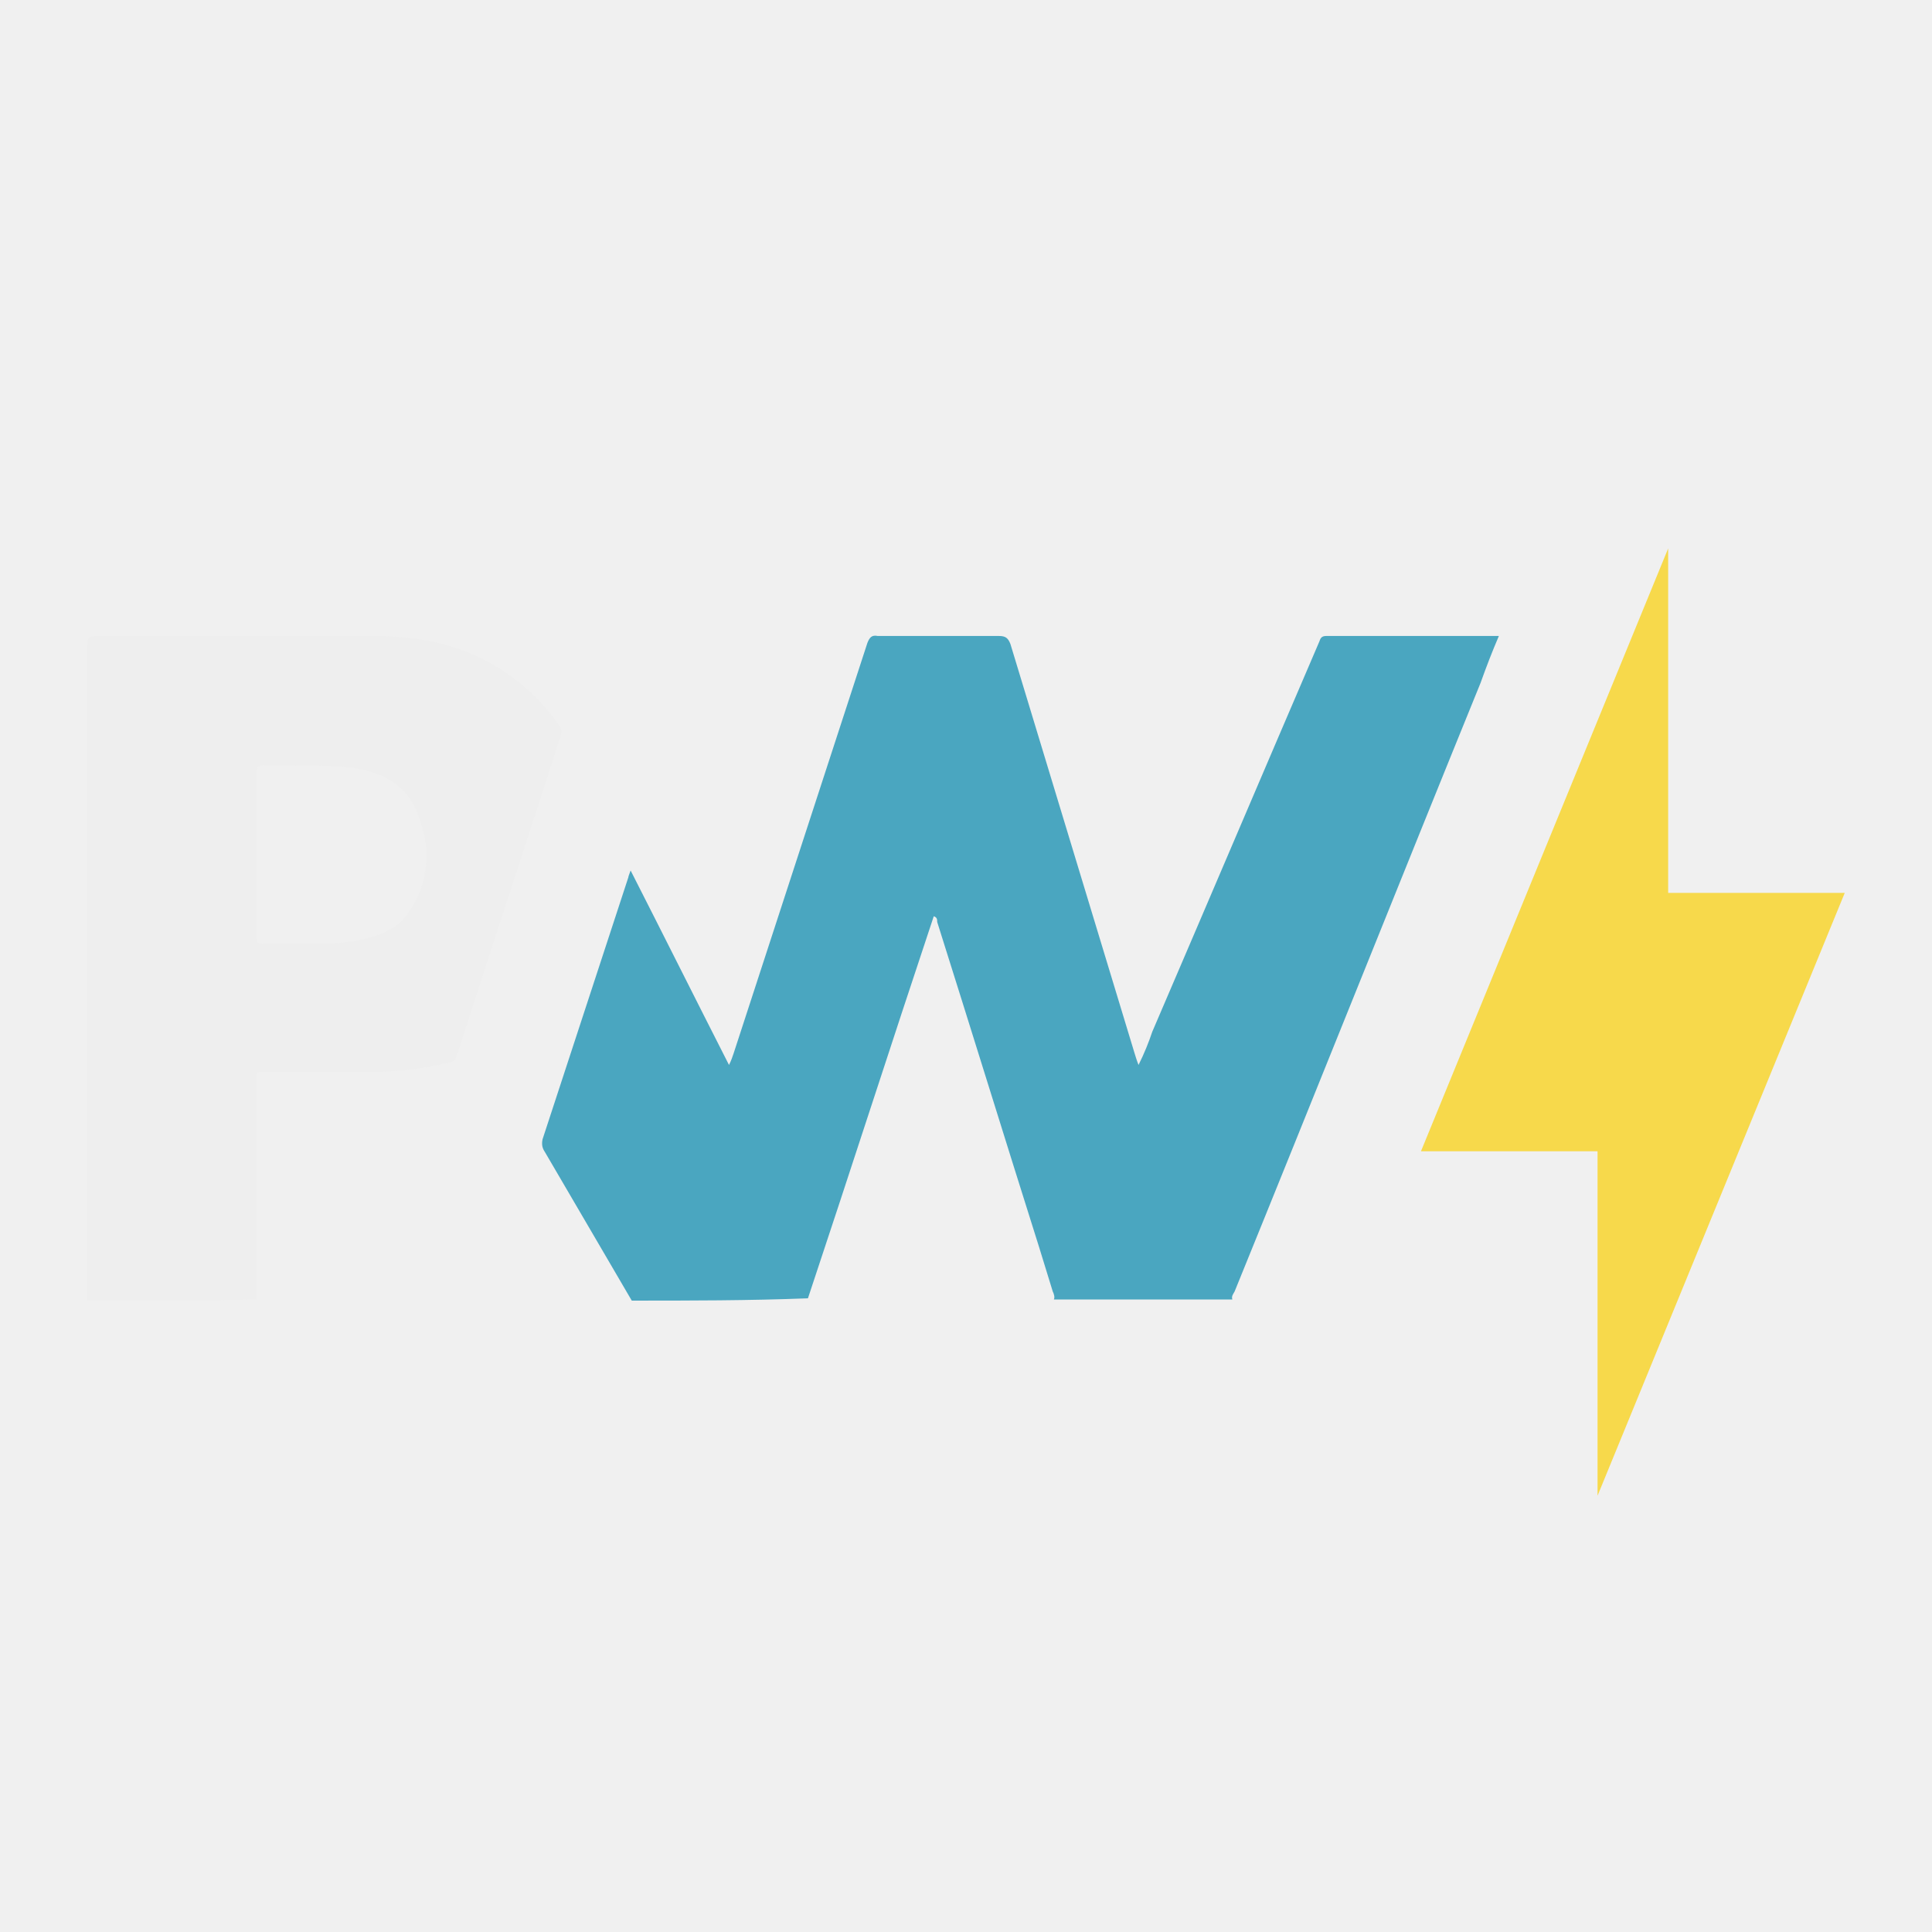
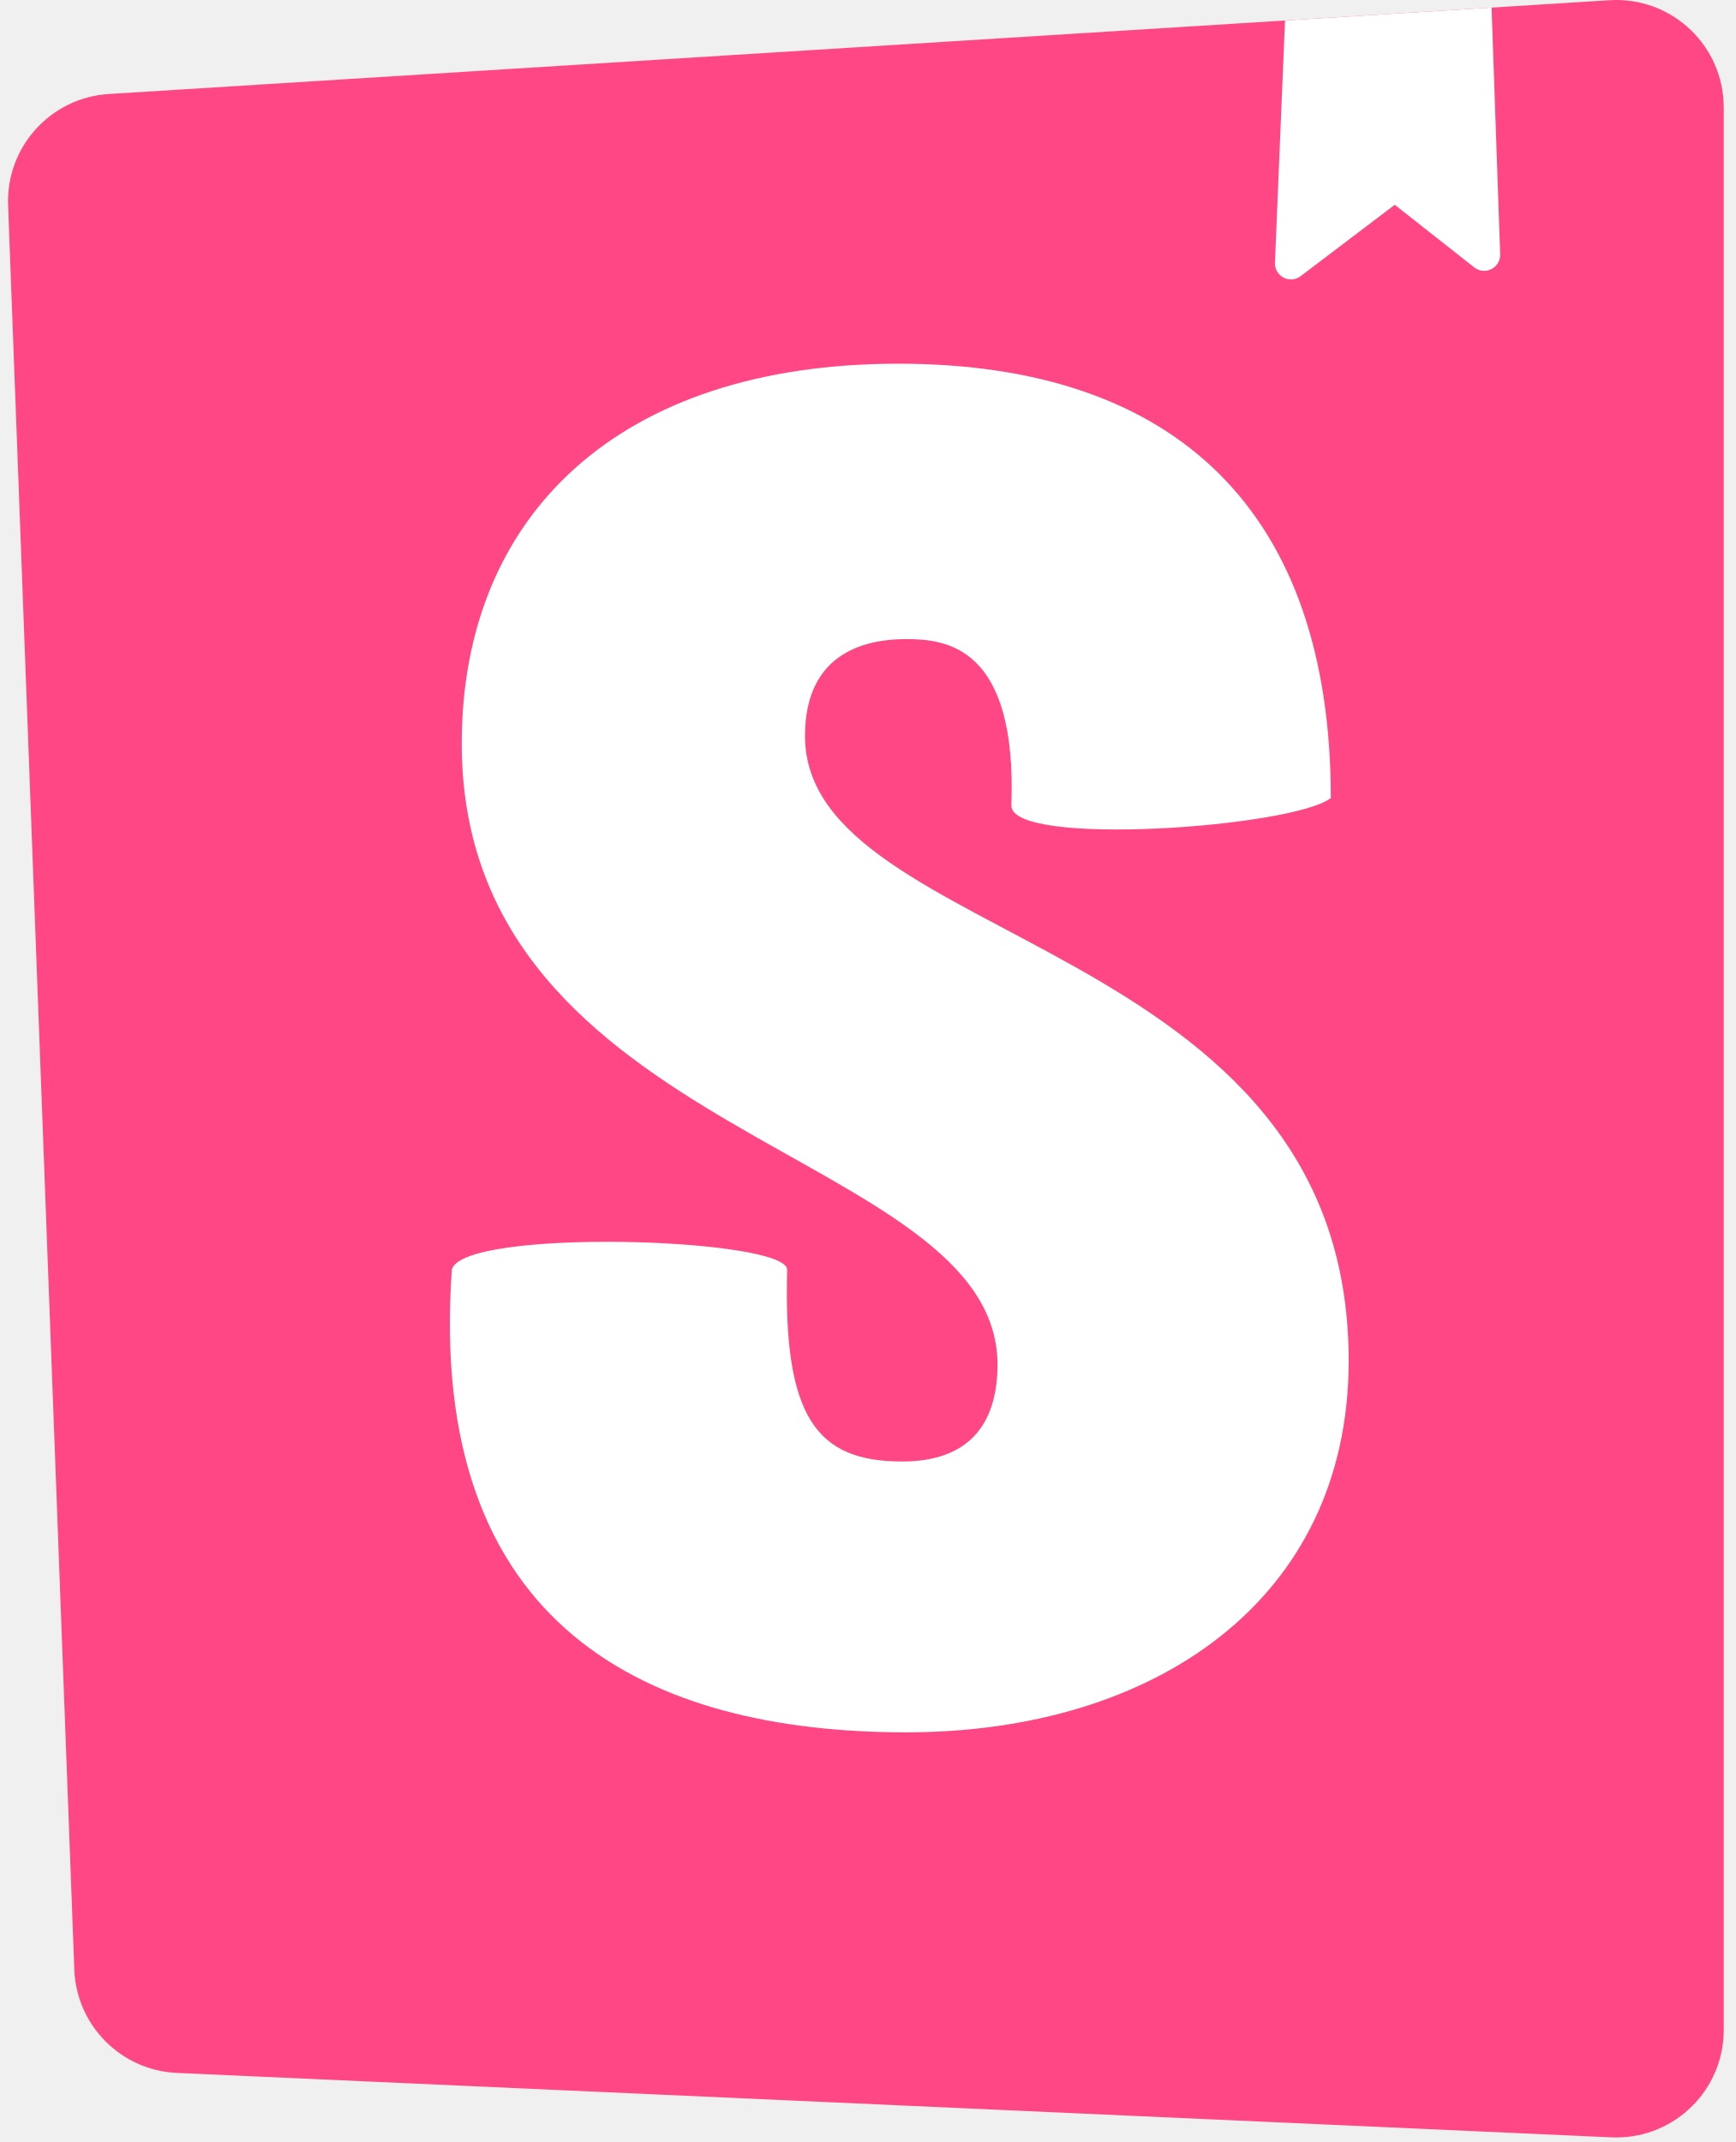
- <svg xmlns="http://www.w3.org/2000/svg" width="260" height="260" viewBox="0 0 155 155" fill="none">
-   <path d="M50.685 104.345C48.391 100.398 46.005 96.36 43.71 92.414C43.527 92.138 43.435 91.863 43.527 91.404C45.821 84.429 48.115 77.363 50.41 70.388C50.41 70.296 50.502 70.112 50.593 69.837C53.255 75.068 55.825 80.208 58.486 85.439C58.67 85.072 58.761 84.796 58.853 84.521C62.433 73.508 66.012 62.587 69.591 51.574C69.775 51.115 69.958 50.931 70.417 51.023C73.629 51.023 76.841 51.023 80.145 51.023C80.696 51.023 80.879 51.206 81.063 51.665C84.367 62.587 87.671 73.416 90.975 84.338C91.067 84.613 91.158 84.98 91.342 85.439C91.801 84.521 92.168 83.603 92.443 82.777C96.94 72.315 101.345 61.944 105.842 51.482C105.934 51.206 106.026 51.023 106.393 51.023C110.982 51.023 115.571 51.023 120.068 51.023C120.068 51.023 120.16 51.023 120.251 51.023C119.701 52.308 119.242 53.501 118.783 54.786C112.175 71.03 105.659 87.366 99.051 103.61C98.959 103.794 98.776 103.978 98.868 104.253C94.095 104.253 89.323 104.253 84.55 104.253C84.642 104.069 84.55 103.794 84.459 103.61C84.092 102.417 83.725 101.224 83.357 100.031C80.604 91.312 77.943 82.686 75.189 73.967C75.189 73.783 75.189 73.6 74.914 73.508C71.518 83.695 68.214 93.974 64.819 104.161C60.046 104.345 55.366 104.345 50.685 104.345Z" fill="#4AA6C0" />
-   <path d="M7 104.345C7 86.816 7 69.286 7 51.757C7 51.206 7.092 51.023 7.734 51.023C15.168 51.023 22.602 51.023 30.036 51.023C34.166 51.023 38.02 51.941 41.324 54.51C42.701 55.52 43.894 56.805 44.903 58.273C45.087 58.548 45.087 58.732 44.995 59.007C42.242 67.543 39.397 76.169 36.644 84.705C36.552 85.072 36.368 85.163 36.001 85.255C34.074 85.714 32.055 85.99 30.036 85.99C27.007 85.99 24.07 85.99 21.042 85.99C20.675 85.99 20.583 85.99 20.583 86.448C20.583 92.322 20.583 98.287 20.583 104.161V104.253C16.086 104.345 11.497 104.345 7 104.345ZM20.583 68.46C20.583 70.663 20.583 72.866 20.583 75.16C20.583 75.619 20.675 75.711 21.134 75.711C22.235 75.711 23.428 75.711 24.529 75.711C26.089 75.711 27.649 75.711 29.21 75.344C30.586 74.976 31.871 74.517 32.697 73.324C34.441 70.847 34.624 68.093 33.523 65.34C32.605 62.862 30.495 61.852 28.017 61.577C25.722 61.302 23.428 61.485 21.134 61.394C20.675 61.394 20.583 61.577 20.583 61.944C20.583 64.147 20.583 66.35 20.583 68.46Z" fill="#EEEEEE" />
-   <path d="M128.167 92.364H114L133.833 44V71.636H148L128.167 120V92.364Z" fill="#F7D94B" />
+ <svg xmlns="http://www.w3.org/2000/svg" width="0.81em" height="1em" viewBox="0 0 256 319">
+   <rect width="256" height="319" fill="none" />
+   <defs>
+     <path id="logosStorybookIcon0" d="M9.872 293.324L.012 30.574C-.315 21.895 6.338 14.54 15.005 14L238.494.032c8.822-.552 16.42 6.153 16.972 14.975c.02.332.031.665.031.998v286.314c0 8.839-7.165 16.004-16.004 16.004c-.24 0-.48-.005-.718-.016l-213.627-9.595c-8.32-.373-14.963-7.065-15.276-15.388" />
+   </defs>
+   <mask id="logosStorybookIcon1" fill="#fff">
+     <use href="#logosStorybookIcon0" />
+   </mask>
+   <use fill="#ff4785" href="#logosStorybookIcon0" />
+   <path fill="#fff" d="m188.665 39.127l1.527-36.716L220.884 0l1.322 37.863a2.387 2.387 0 0 1-3.864 1.96l-11.835-9.325l-14.013 10.63a2.387 2.387 0 0 1-3.829-2.001m-39.251 80.853c0 6.227 41.942 3.243 47.572-1.131c0-42.402-22.752-64.684-64.415-64.684c-41.662 0-65.005 22.628-65.005 56.57c0 59.117 79.78 60.249 79.78 92.494c0 9.052-4.433 14.426-14.184 14.426c-12.705 0-17.729-6.49-17.138-28.552c0-4.786-48.458-6.278-49.936 0c-3.762 53.466 29.548 68.887 67.665 68.887c36.935 0 65.892-19.687 65.892-55.326c0-63.36-80.961-61.663-80.961-93.06c0-12.728 9.455-14.425 15.07-14.425c5.909 0 16.546 1.042 15.66 24.801" mask="url(#logosStorybookIcon1)" />
</svg>
